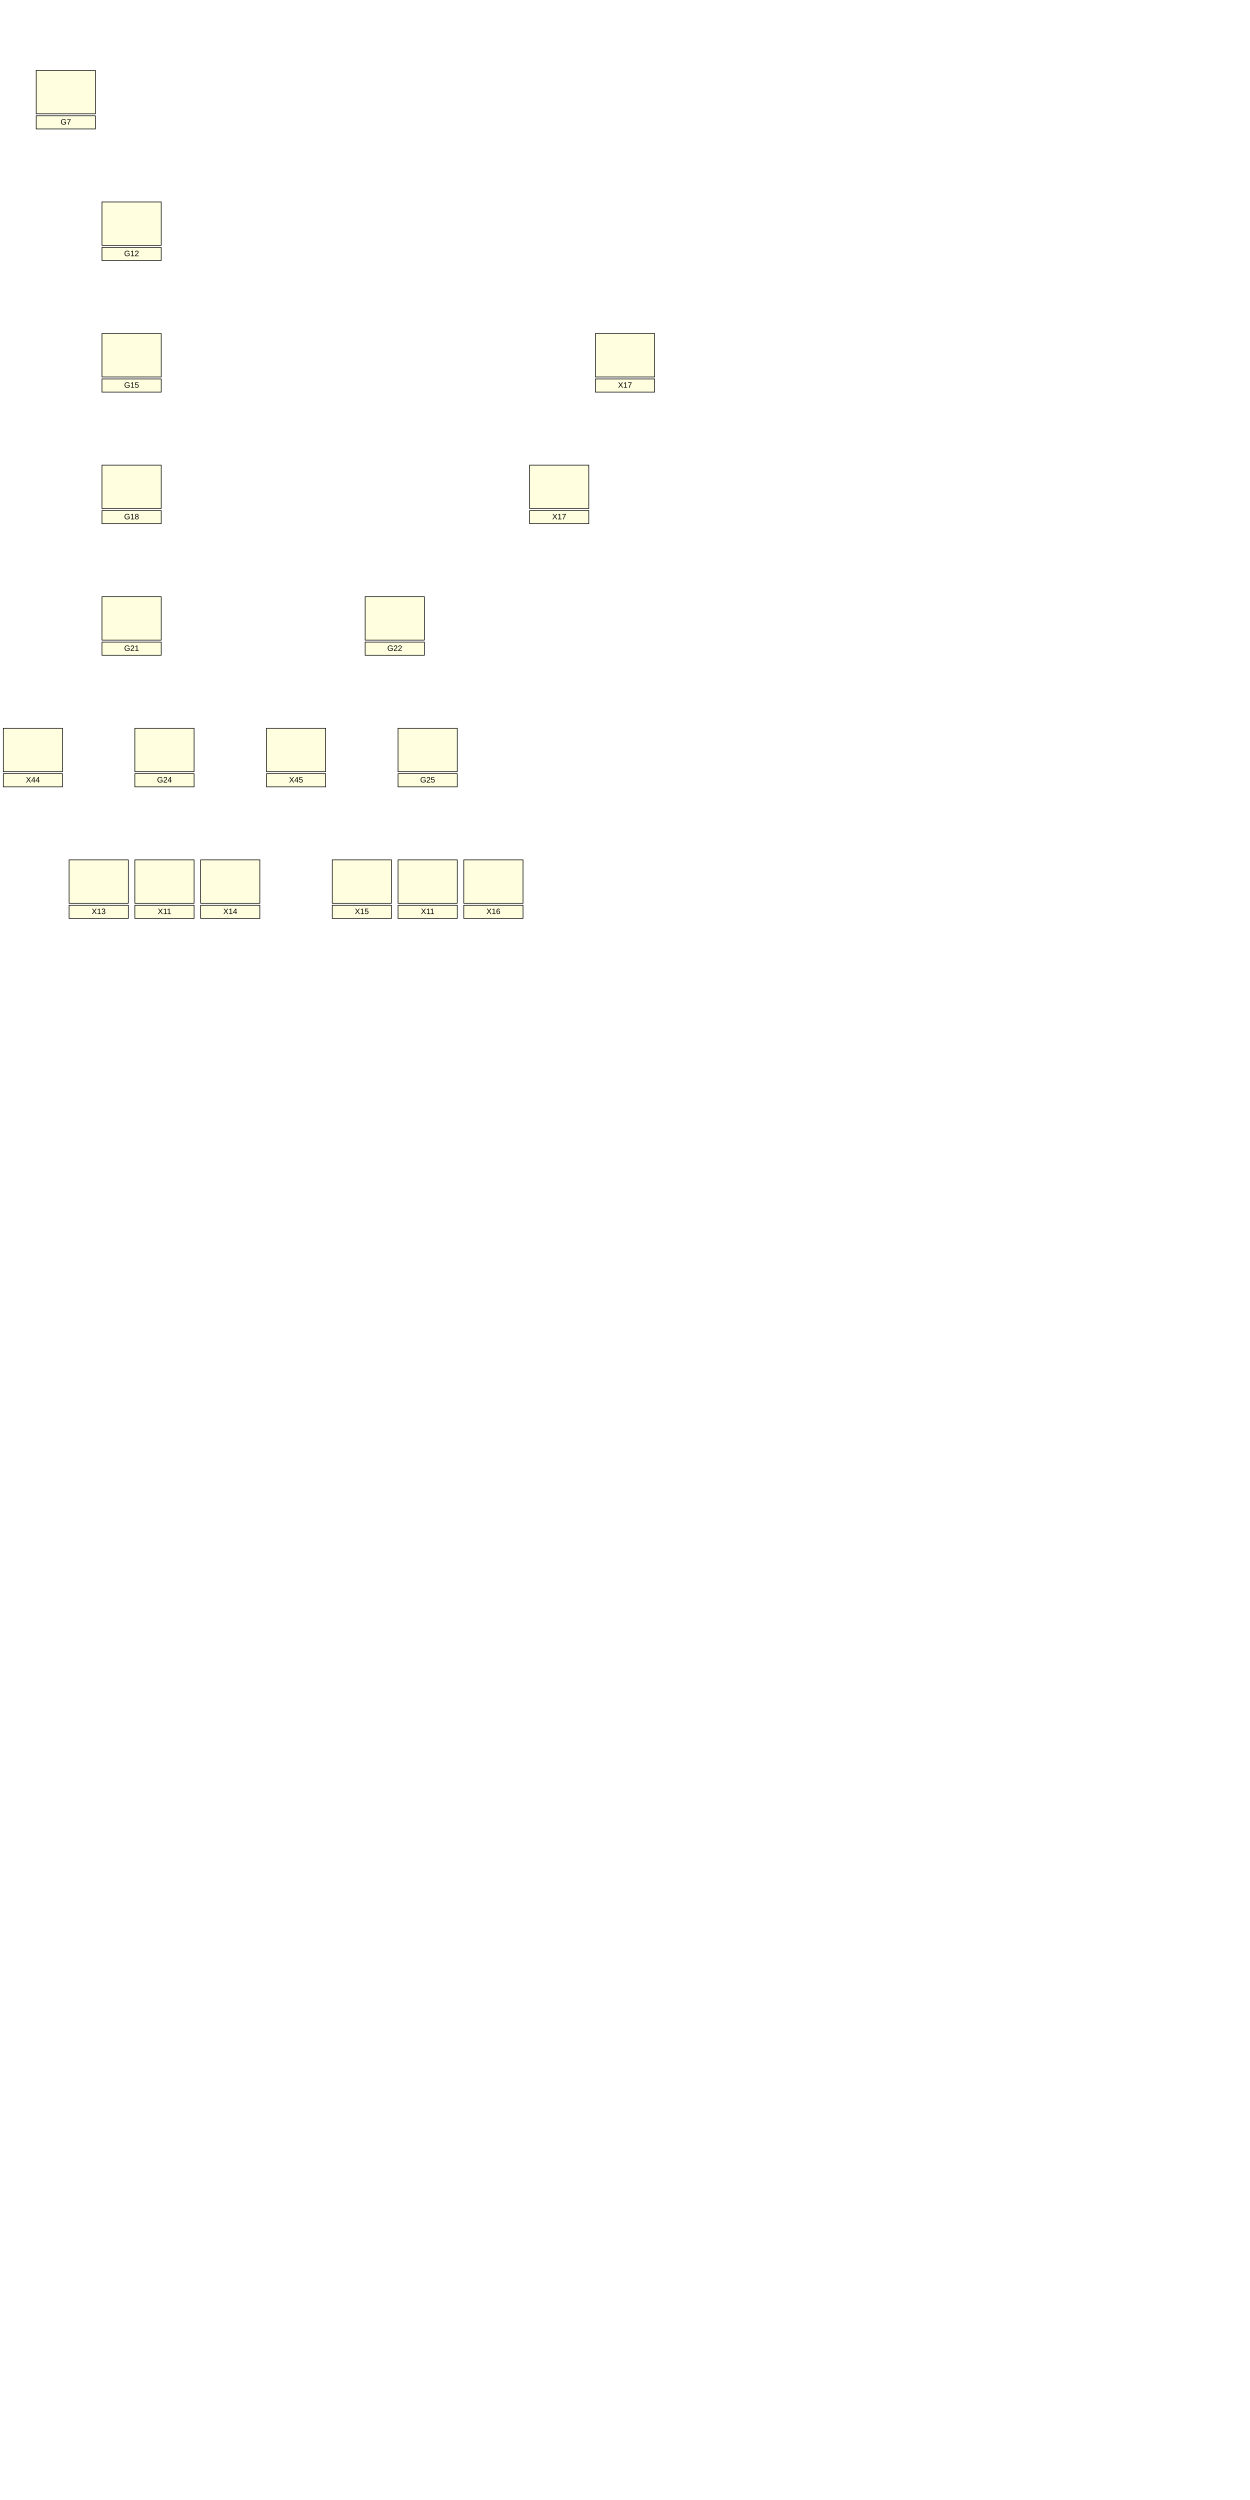
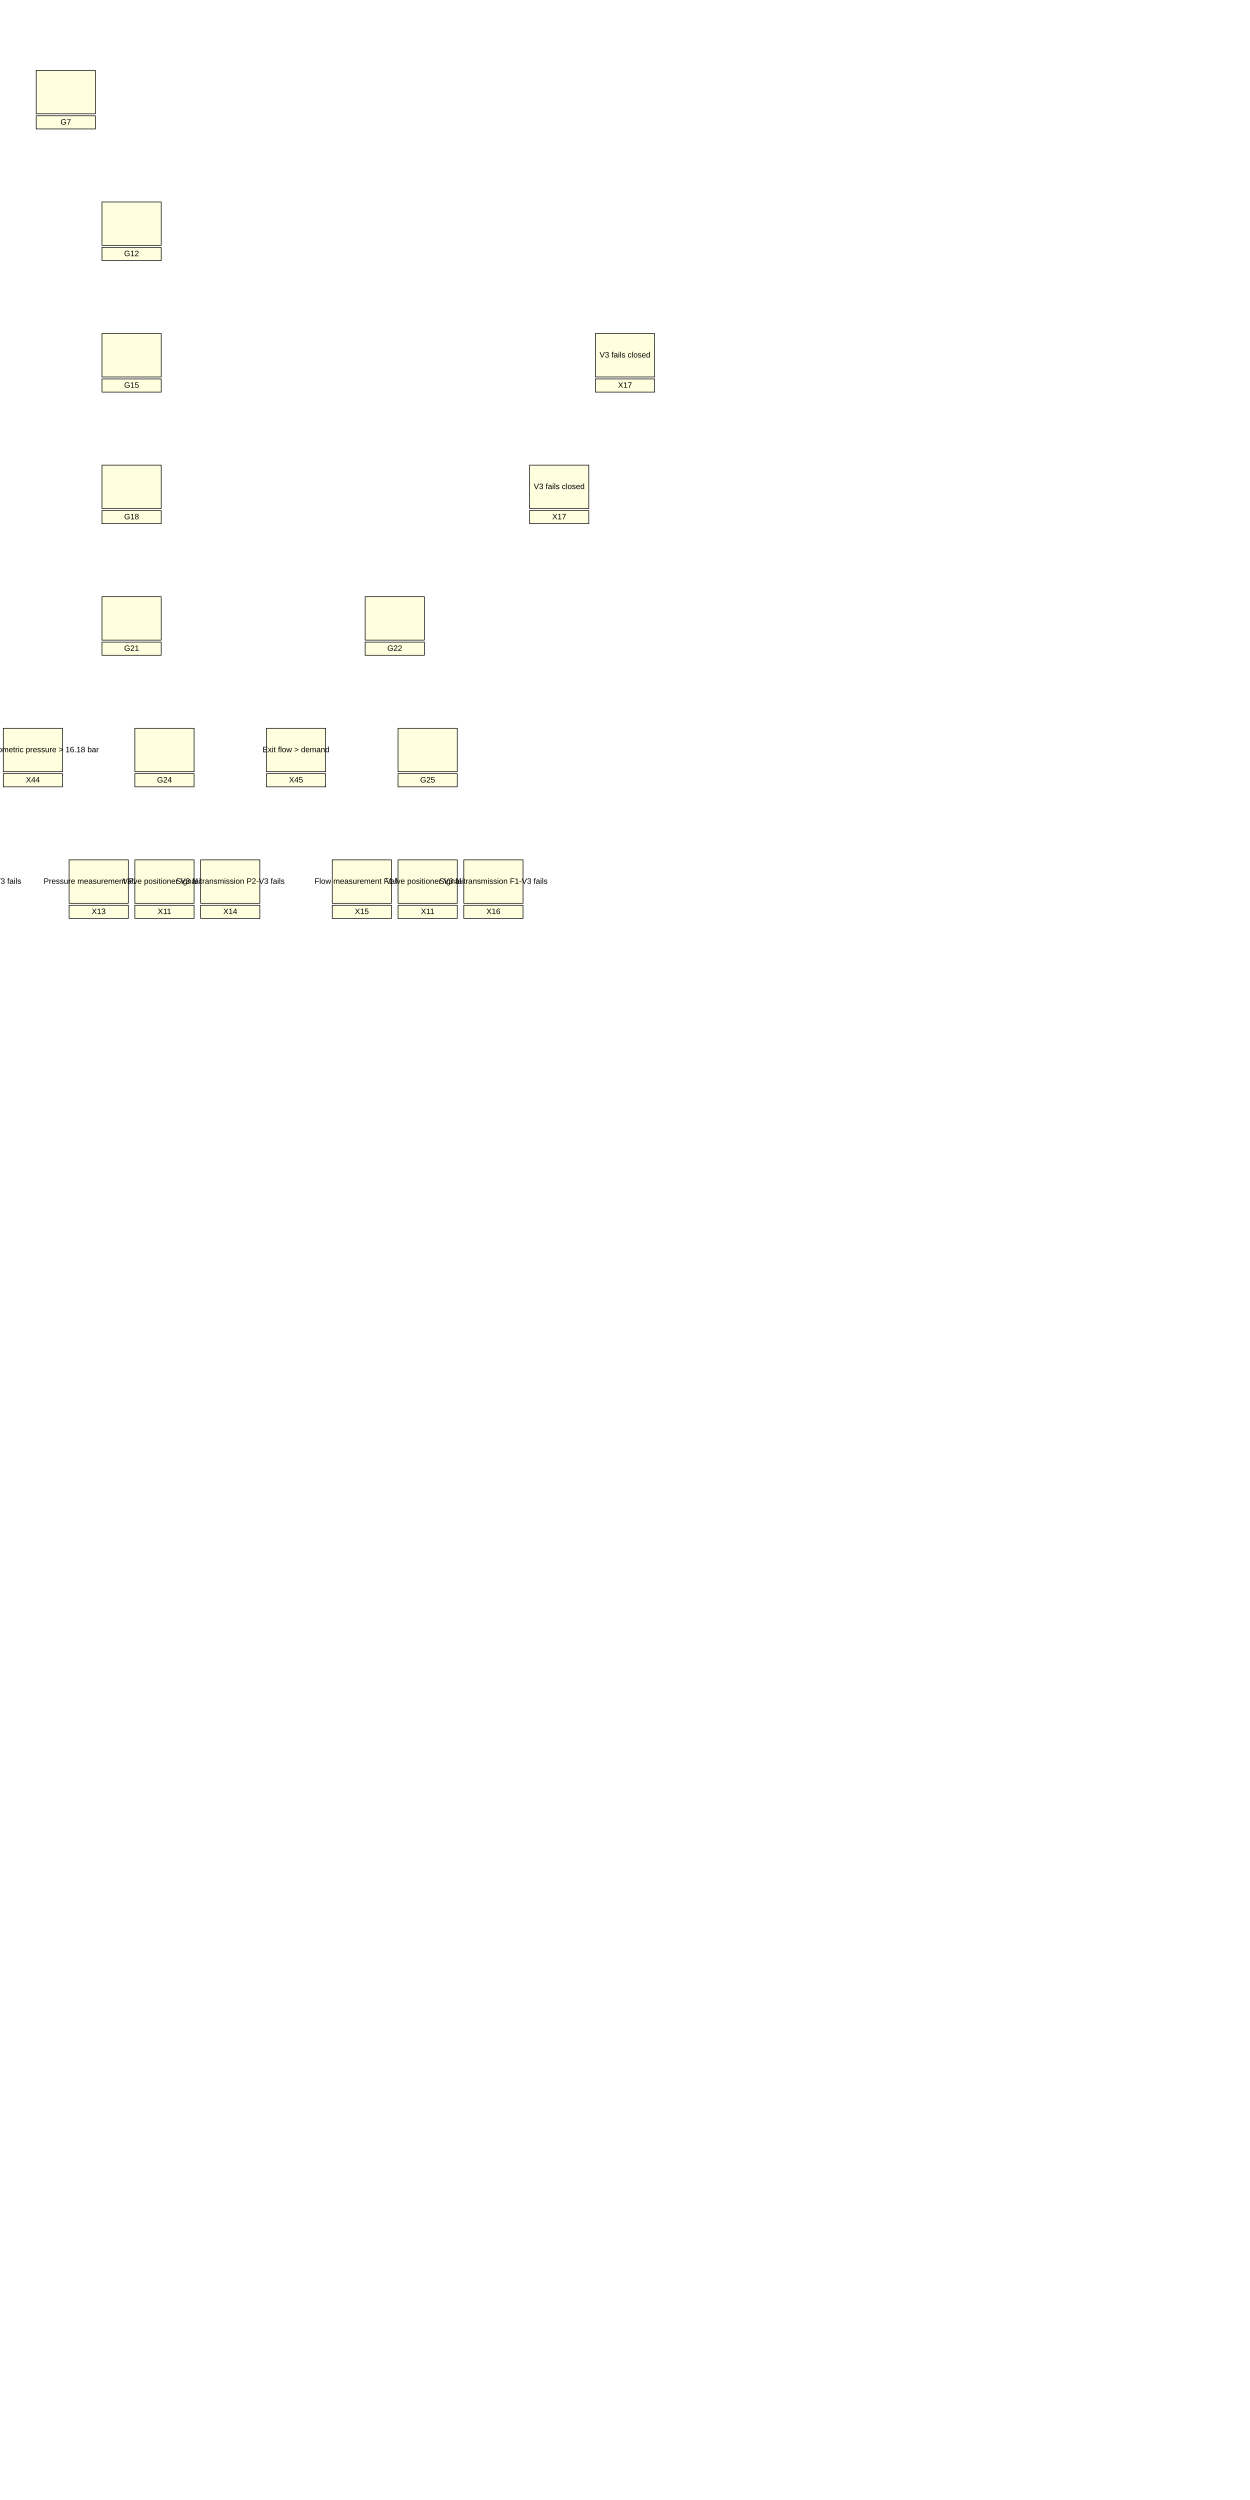
<svg xmlns="http://www.w3.org/2000/svg" viewBox="-100 -200 1900 3800">
  <style>
rect {
  fill: lightyellow;
  stroke: black;
}
text {
  dominant-baseline: middle;
  font-family: Arial, sans-serif;
  font-size: 12px;
  text-anchor: middle;
}
</style>
  <rect x="-45" y="-93" width="90" height="66" />
+   <text x="0" y="-60" />
  <rect x="-45" y="-24" width="90" height="20" />
  <text x="0" y="-14">G7</text>
  <rect x="-845" y="107" width="90" height="66" />
+   <text x="-800" y="140" />
  <rect x="-845" y="176" width="90" height="20" />
  <text x="-800" y="186">G11</text>
  <rect x="-895" y="307" width="90" height="66" />
+   <text x="-850" y="340">Ethylene pump fails</text>
  <rect x="-895" y="376" width="90" height="20" />
  <text x="-850" y="386">X30</text>
  <rect x="-795" y="307" width="90" height="66" />
+   <text x="-750" y="340">Ethylene pump demanded</text>
  <rect x="-795" y="376" width="90" height="20" />
  <text x="-750" y="386">X37</text>
  <rect x="55" y="107" width="90" height="66" />
+   <text x="100" y="140" />
  <rect x="55" y="176" width="90" height="20" />
  <text x="100" y="186">G12</text>
  <rect x="-695" y="307" width="90" height="66" />
+   <text x="-650" y="340">Instrument air supply fails</text>
  <rect x="-695" y="376" width="90" height="20" />
  <text x="-650" y="386">X9</text>
  <rect x="55" y="307" width="90" height="66" />
+   <text x="100" y="340" />
  <rect x="55" y="376" width="90" height="20" />
  <text x="100" y="386">G15</text>
  <rect x="-595" y="507" width="90" height="66" />
+   <text x="-550" y="540">Instrument air supply fails</text>
  <rect x="-595" y="576" width="90" height="20" />
  <text x="-550" y="586">X9</text>
  <rect x="55" y="507" width="90" height="66" />
+   <text x="100" y="540" />
  <rect x="55" y="576" width="90" height="20" />
  <text x="100" y="586">G18</text>
  <rect x="-345" y="707" width="90" height="66" />
+   <text x="-300" y="740" />
  <rect x="-345" y="776" width="90" height="20" />
  <text x="-300" y="786">G20</text>
  <rect x="-495" y="907" width="90" height="66" />
+   <text x="-450" y="940">Exit temperature below −10°C</text>
  <rect x="-495" y="976" width="90" height="20" />
  <text x="-450" y="986">X43</text>
  <rect x="-295" y="907" width="90" height="66" />
+   <text x="-250" y="940" />
  <rect x="-295" y="976" width="90" height="20" />
  <text x="-250" y="986">G23</text>
  <rect x="-395" y="1107" width="90" height="66" />
+   <text x="-350" y="1140">Temperature measurement T1 fails</text>
  <rect x="-395" y="1176" width="90" height="20" />
  <text x="-350" y="1186">X10</text>
  <rect x="-295" y="1107" width="90" height="66" />
+   <text x="-250" y="1140">Valve positioner V3 fails</text>
  <rect x="-295" y="1176" width="90" height="20" />
  <text x="-250" y="1186">X11</text>
  <rect x="-195" y="1107" width="90" height="66" />
+   <text x="-150" y="1140">Signal transmission T1-V3 fails</text>
  <rect x="-195" y="1176" width="90" height="20" />
  <text x="-150" y="1186">X12</text>
  <rect x="55" y="707" width="90" height="66" />
+   <text x="100" y="740" />
  <rect x="55" y="776" width="90" height="20" />
  <text x="100" y="786">G21</text>
  <rect x="-95" y="907" width="90" height="66" />
+   <text x="-50" y="940">Exit manometric pressure &gt; 16.18 bar</text>
  <rect x="-95" y="976" width="90" height="20" />
  <text x="-50" y="986">X44</text>
  <rect x="105" y="907" width="90" height="66" />
+   <text x="150" y="940" />
  <rect x="105" y="976" width="90" height="20" />
  <text x="150" y="986">G24</text>
  <rect x="5" y="1107" width="90" height="66" />
+   <text x="50" y="1140">Pressure measurement P2 fails</text>
  <rect x="5" y="1176" width="90" height="20" />
  <text x="50" y="1186">X13</text>
  <rect x="105" y="1107" width="90" height="66" />
+   <text x="150" y="1140">Valve positioner V3 fails</text>
  <rect x="105" y="1176" width="90" height="20" />
  <text x="150" y="1186">X11</text>
  <rect x="205" y="1107" width="90" height="66" />
+   <text x="250" y="1140">Signal transmission P2-V3 fails</text>
  <rect x="205" y="1176" width="90" height="20" />
  <text x="250" y="1186">X14</text>
  <rect x="455" y="707" width="90" height="66" />
+   <text x="500" y="740" />
  <rect x="455" y="776" width="90" height="20" />
  <text x="500" y="786">G22</text>
  <rect x="305" y="907" width="90" height="66" />
+   <text x="350" y="940">Exit flow &gt; demand</text>
  <rect x="305" y="976" width="90" height="20" />
  <text x="350" y="986">X45</text>
  <rect x="505" y="907" width="90" height="66" />
+   <text x="550" y="940" />
  <rect x="505" y="976" width="90" height="20" />
  <text x="550" y="986">G25</text>
  <rect x="405" y="1107" width="90" height="66" />
+   <text x="450" y="1140">Flow measurement F1 fails</text>
  <rect x="405" y="1176" width="90" height="20" />
  <text x="450" y="1186">X15</text>
  <rect x="505" y="1107" width="90" height="66" />
+   <text x="550" y="1140">Valve positioner V3 fails</text>
  <rect x="505" y="1176" width="90" height="20" />
  <text x="550" y="1186">X11</text>
  <rect x="605" y="1107" width="90" height="66" />
+   <text x="650" y="1140">Signal transmission F1-V3 fails</text>
  <rect x="605" y="1176" width="90" height="20" />
  <text x="650" y="1186">X16</text>
  <rect x="705" y="507" width="90" height="66" />
+   <text x="750" y="540">V3 fails closed</text>
  <rect x="705" y="576" width="90" height="20" />
  <text x="750" y="586">X17</text>
  <rect x="805" y="307" width="90" height="66" />
+   <text x="850" y="340">V3 fails closed</text>
  <rect x="805" y="376" width="90" height="20" />
  <text x="850" y="386">X17</text>
</svg>
